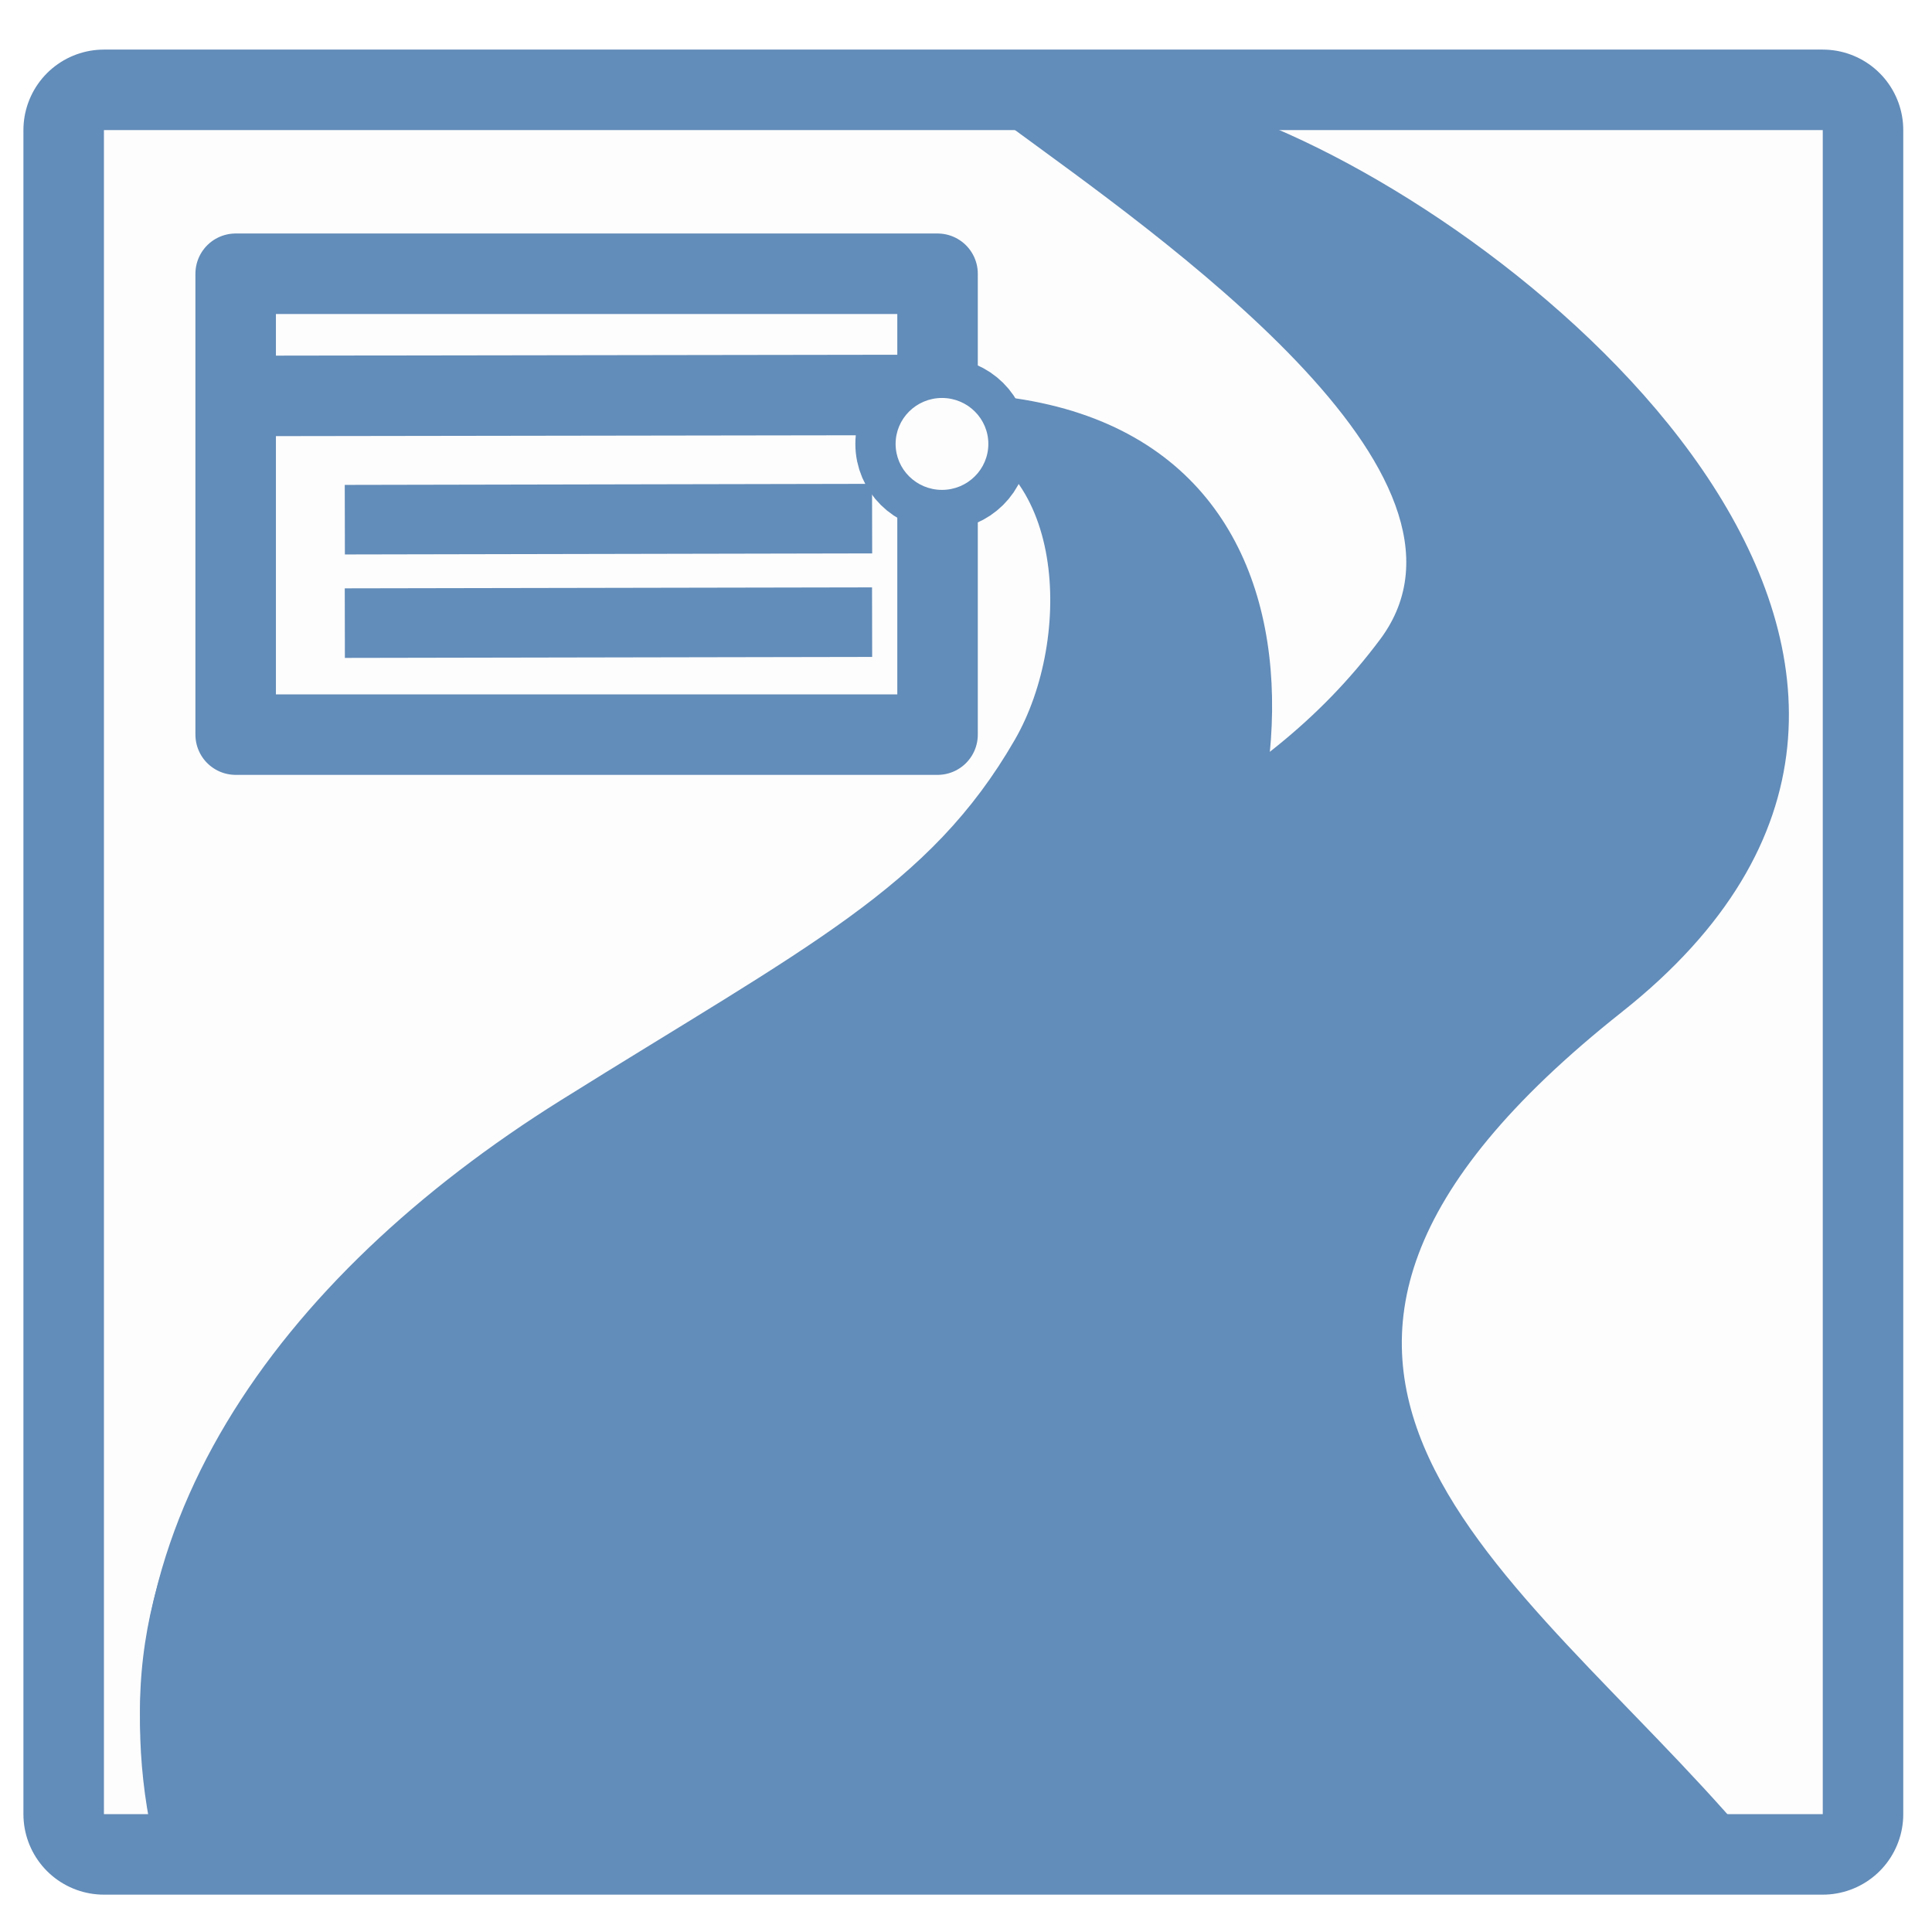
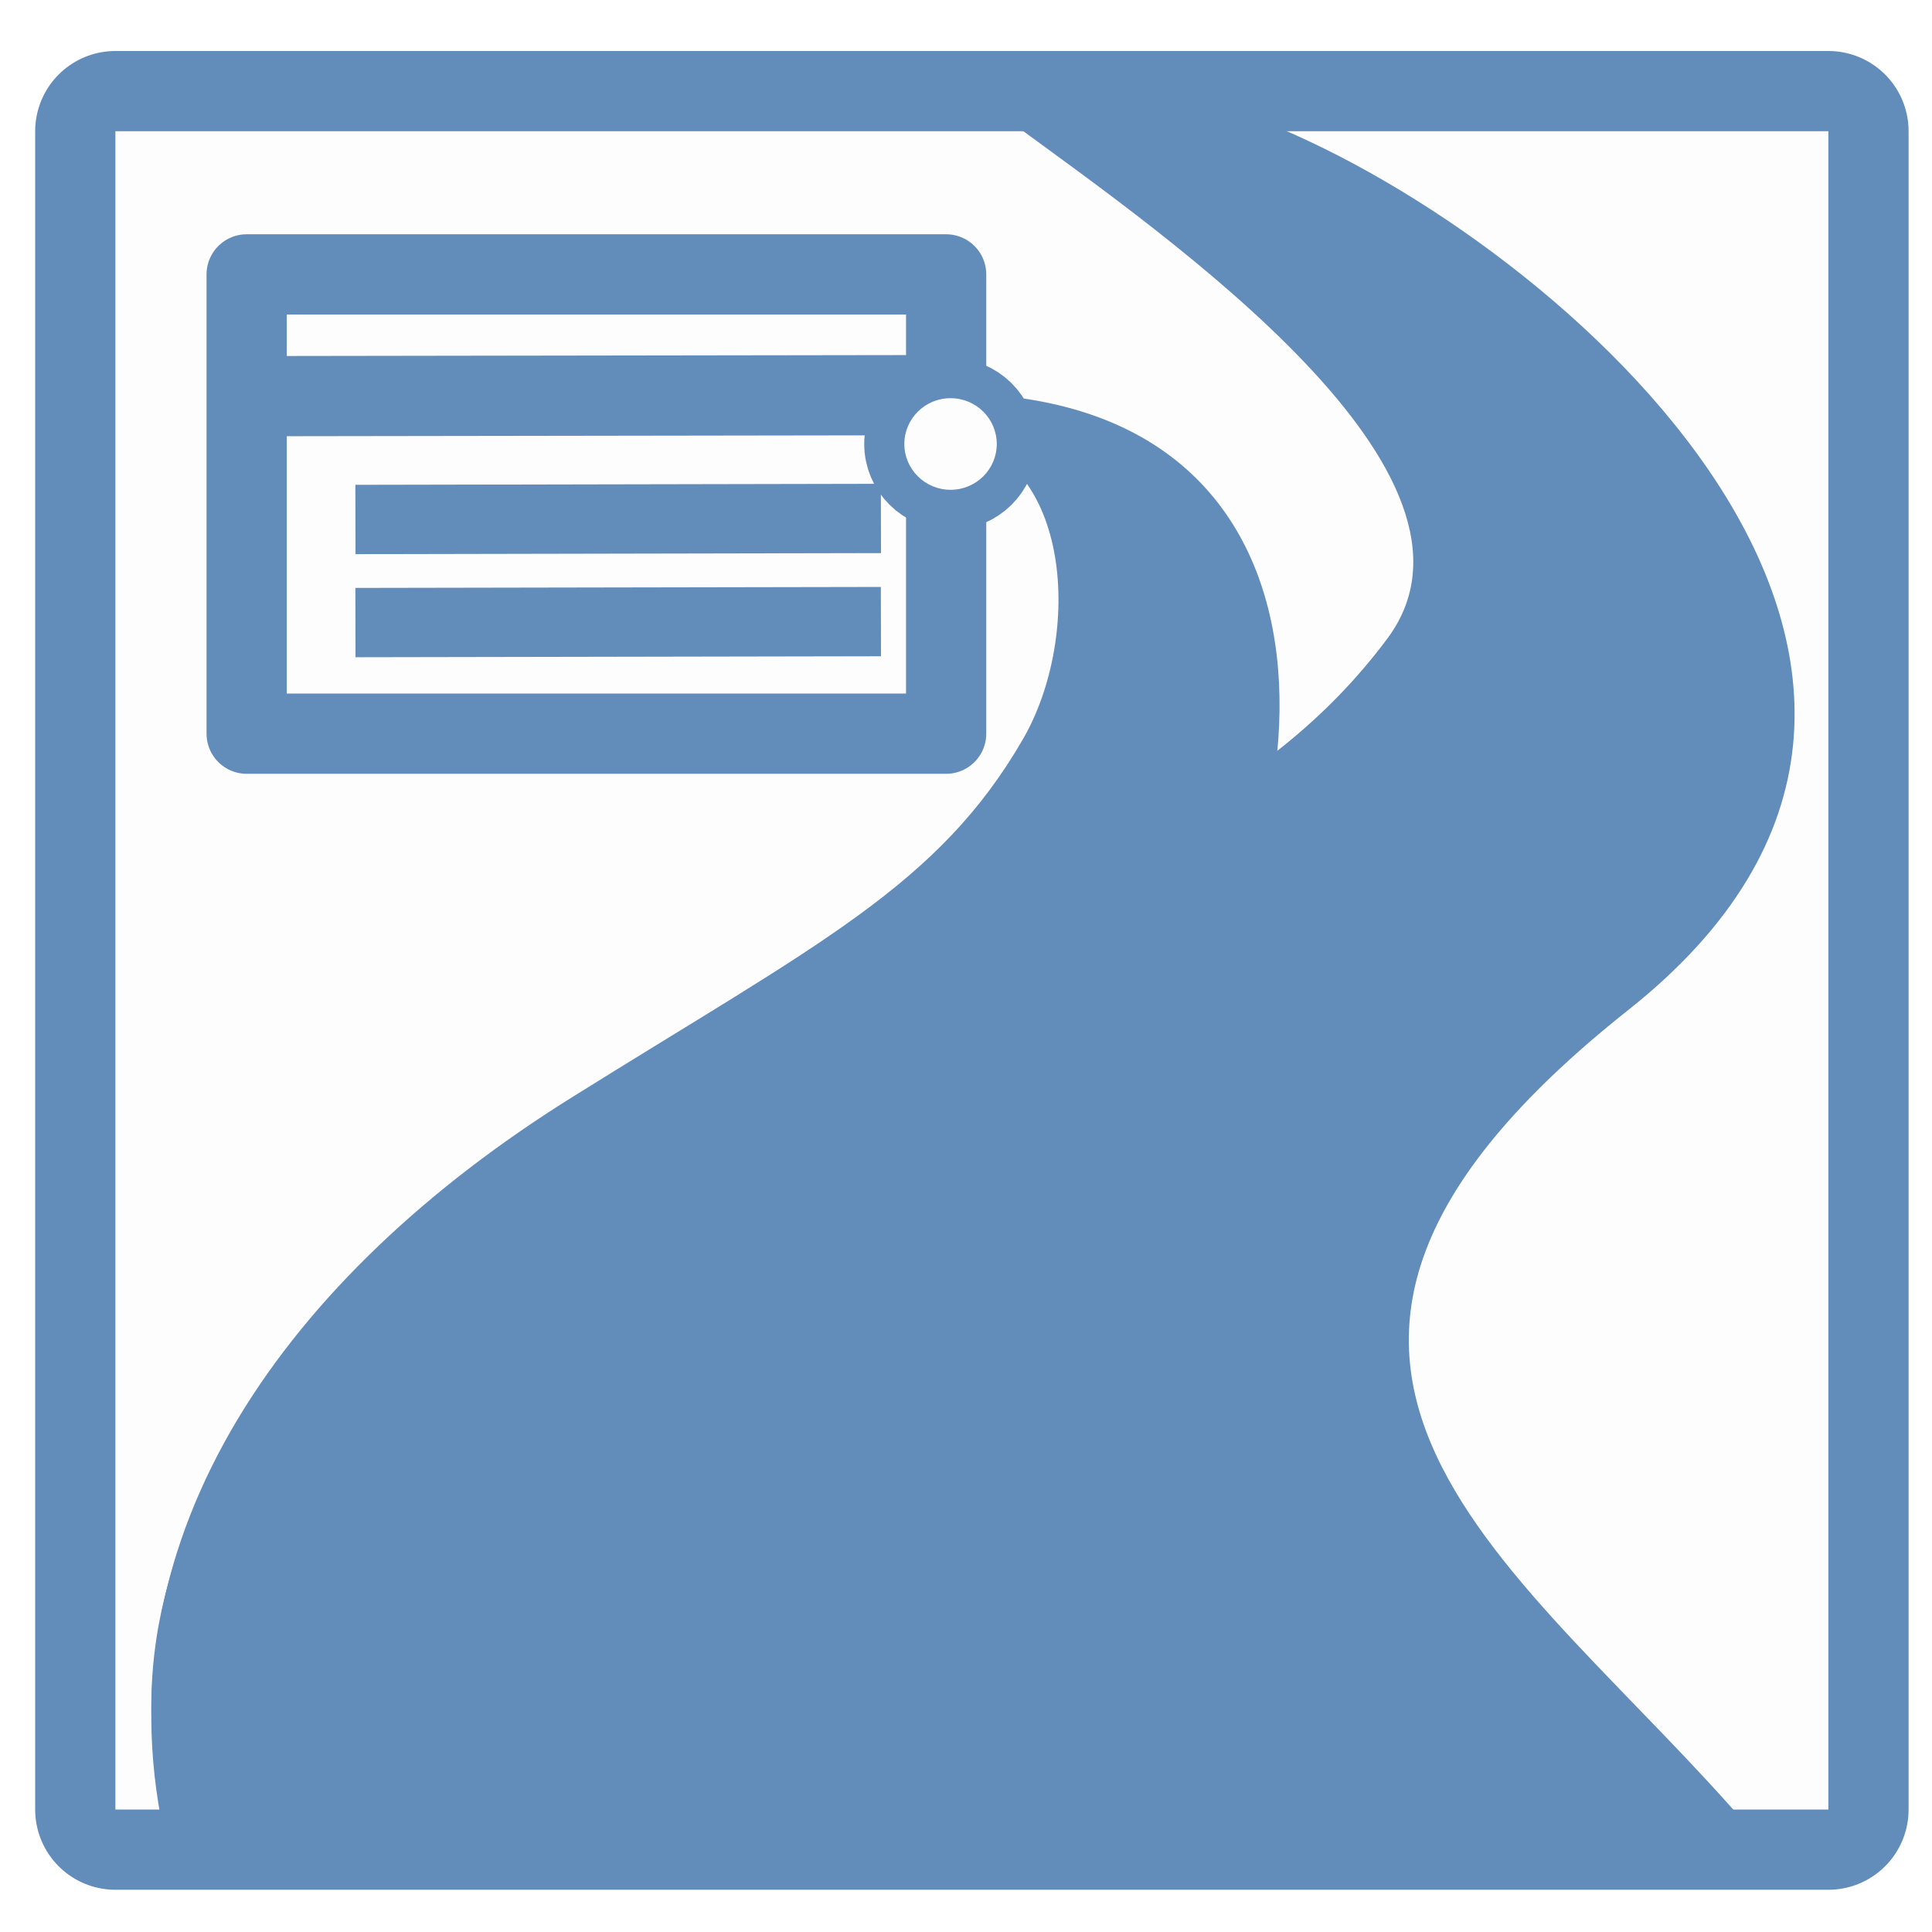
- <svg xmlns="http://www.w3.org/2000/svg" width="0.25in" height="0.25in" viewBox="0 0 24 24" version="1.1" id="svg2861" xml:space="preserve">
+ <svg xmlns="http://www.w3.org/2000/svg" width="512" height="512" viewBox="0 0 512 512" version="1.1" id="svg2861" xml:space="preserve">
  <defs id="defs2865" />
  <style type="text/css" id="style4134">
	.st0{fill:#000000;}
</style>
  <style type="text/css" id="style4902">
	.st0{fill:#000000;}
</style>
-   <rect style="fill:#fdfdfd;fill-opacity:1;stroke:#628cb9;stroke-width:2;stroke-linecap:round;stroke-linejoin:round;stroke-dasharray:none;stroke-opacity:1;paint-order:stroke fill markers" id="rect7295" width="21.352" height="20.92" x="1.291" y="1.616" ry="0" />
-   <g id="g4906" transform="matrix(-0.04043282,0,0,0.04459232,22.44078,0.6864045)" style="fill:#628cb9;fill-opacity:1">
+   <rect style="fill:#fdfdfd;fill-opacity:1;stroke:#628cb9;stroke-width:42.521;stroke-linecap:round;stroke-linejoin:round;stroke-dasharray:none;stroke-opacity:1;paint-order:stroke fill markers" id="rect7295" width="453.955" height="444.772" x="30.581" y="34.776" ry="0" />
+   <g id="g4906" transform="matrix(-0.8596212,0,0,0.9480542,480.2278,15.01147)" style="fill:#628cb9;fill-opacity:1">
    <path class="st0" d="M 328.653,272.369 C 221.045,225.405 168.211,207.807 131.046,162.792 92.995,116.722 198.906,50.315 245.871,19.051 L 167.857,18.597 C 76.625,51.822 -74.443,172.296 56.684,266.501 195.598,366.289 88.727,421.427 18.284,496.263 L 506.703,495.92 C 534.1,405.403 452.308,326.321 328.653,272.369 Z" id="path4904" style="fill:#628cb9;fill-opacity:1" />
    <path class="st0" d="M 382.638,291.077 C 306.714,248.043 269.437,231.918 243.215,190.67 c -18.117,-28.488 -15.605,-79.148 22.828,-84.99 0,0 -11.011,-5.169 0.105,-11.534 C 133.392,93.842 148.501,225.302 208.703,286.426 306.715,377.864 319.139,427.347 269.437,495.92 H 508.263 C 527.593,412.978 469.884,340.514 382.638,291.077 Z" id="path7267" style="fill:#628cb9;fill-opacity:1;stroke-width:0.804" />
  </g>
-   <g id="g7878" transform="translate(1.127558,1.368628)">
+   <g id="g7878" transform="matrix(21.26048,0,0,21.26048,27.09838,29.51587)">
    <rect style="fill:none;fill-opacity:1;stroke:#628cb9;stroke-width:1;stroke-linecap:round;stroke-linejoin:round;stroke-dasharray:none;stroke-opacity:1" id="rect7152" width="8.719" height="5.725" x="1.8" y="2.032" />
    <path style="fill:none;stroke:#628cb9;stroke-width:1px;stroke-linecap:butt;stroke-linejoin:miter;stroke-opacity:1" d="M 1.707,3.55 10.534,3.537" id="path7265" />
    <path style="fill:none;stroke:#628cb9;stroke-width:0.864px;stroke-linecap:butt;stroke-linejoin:miter;stroke-opacity:1" d="M 3.156,5.087 9.706,5.074" id="path7289" />
    <path style="fill:none;stroke:#628cb9;stroke-width:0.864px;stroke-linecap:butt;stroke-linejoin:miter;stroke-opacity:1" d="M 3.156,6.372 9.706,6.36" id="path7291" />
    <ellipse style="fill:#fdfdfd;fill-opacity:1;stroke:#628cb9;stroke-width:1;stroke-linecap:round;stroke-linejoin:round;stroke-dasharray:none;stroke-opacity:1;paint-order:stroke fill markers" id="path8614" cx="10.574" cy="4.146" rx="0.576" ry="0.571" />
  </g>
</svg>
